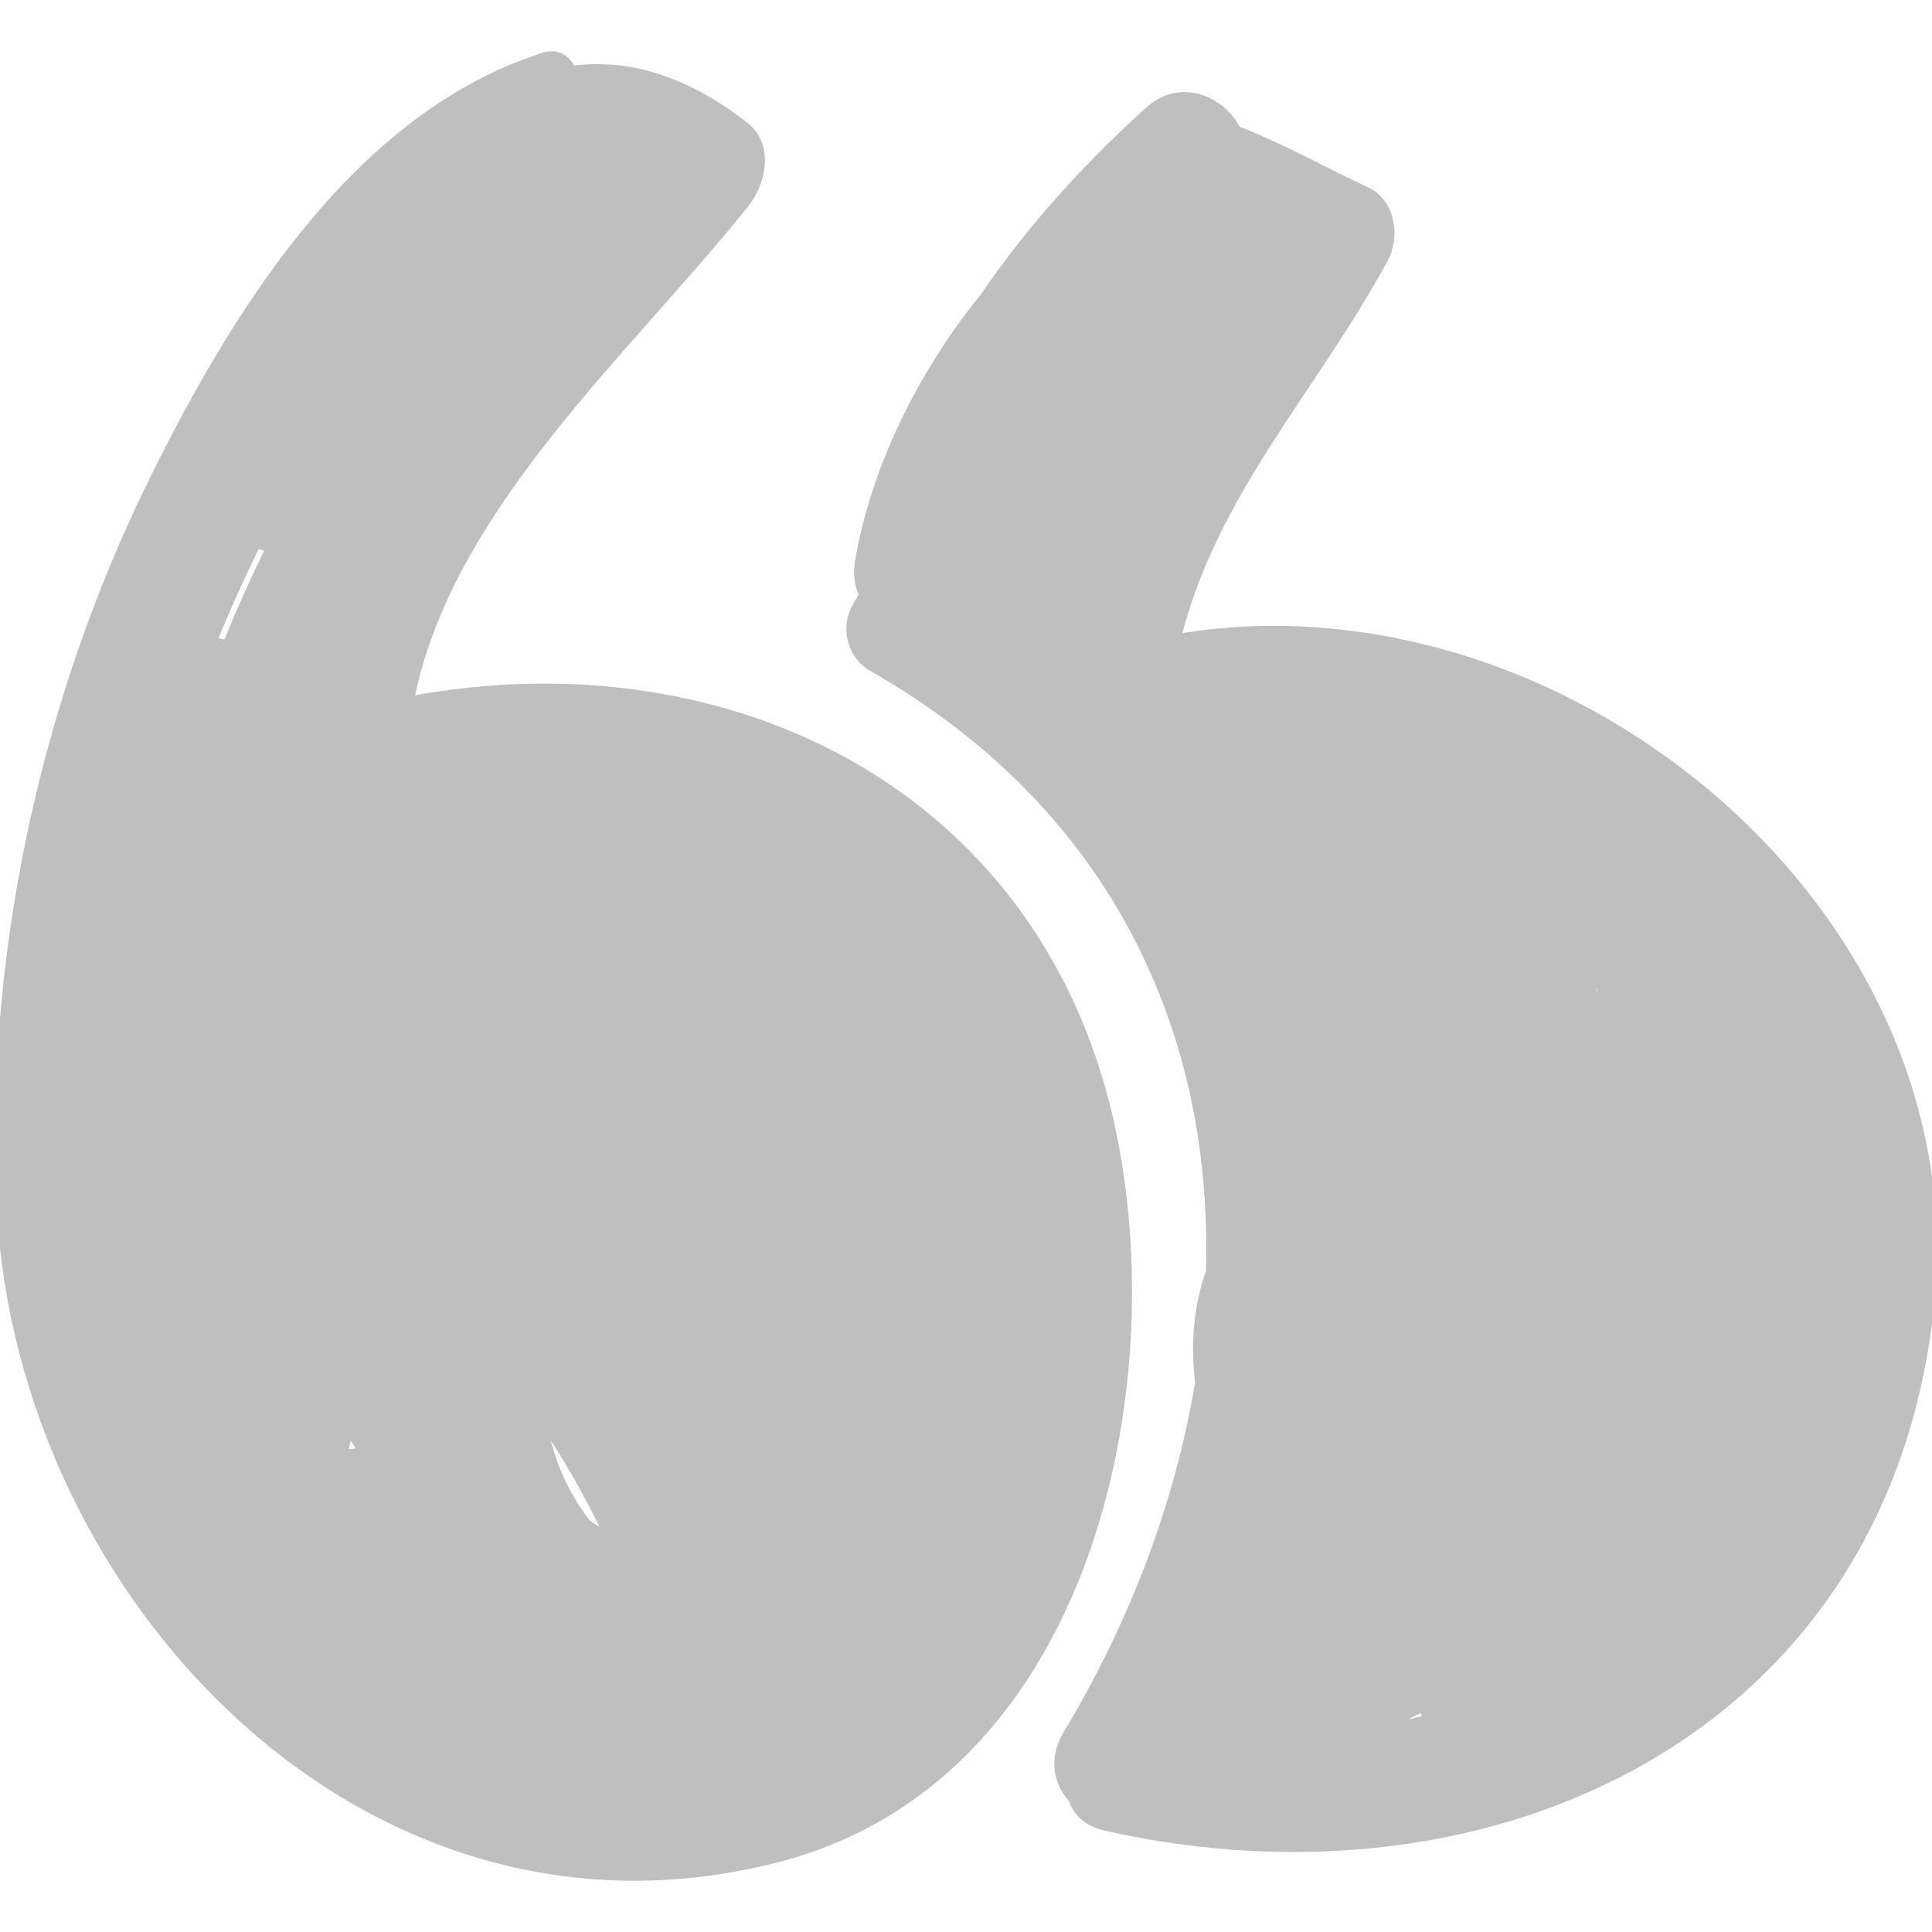
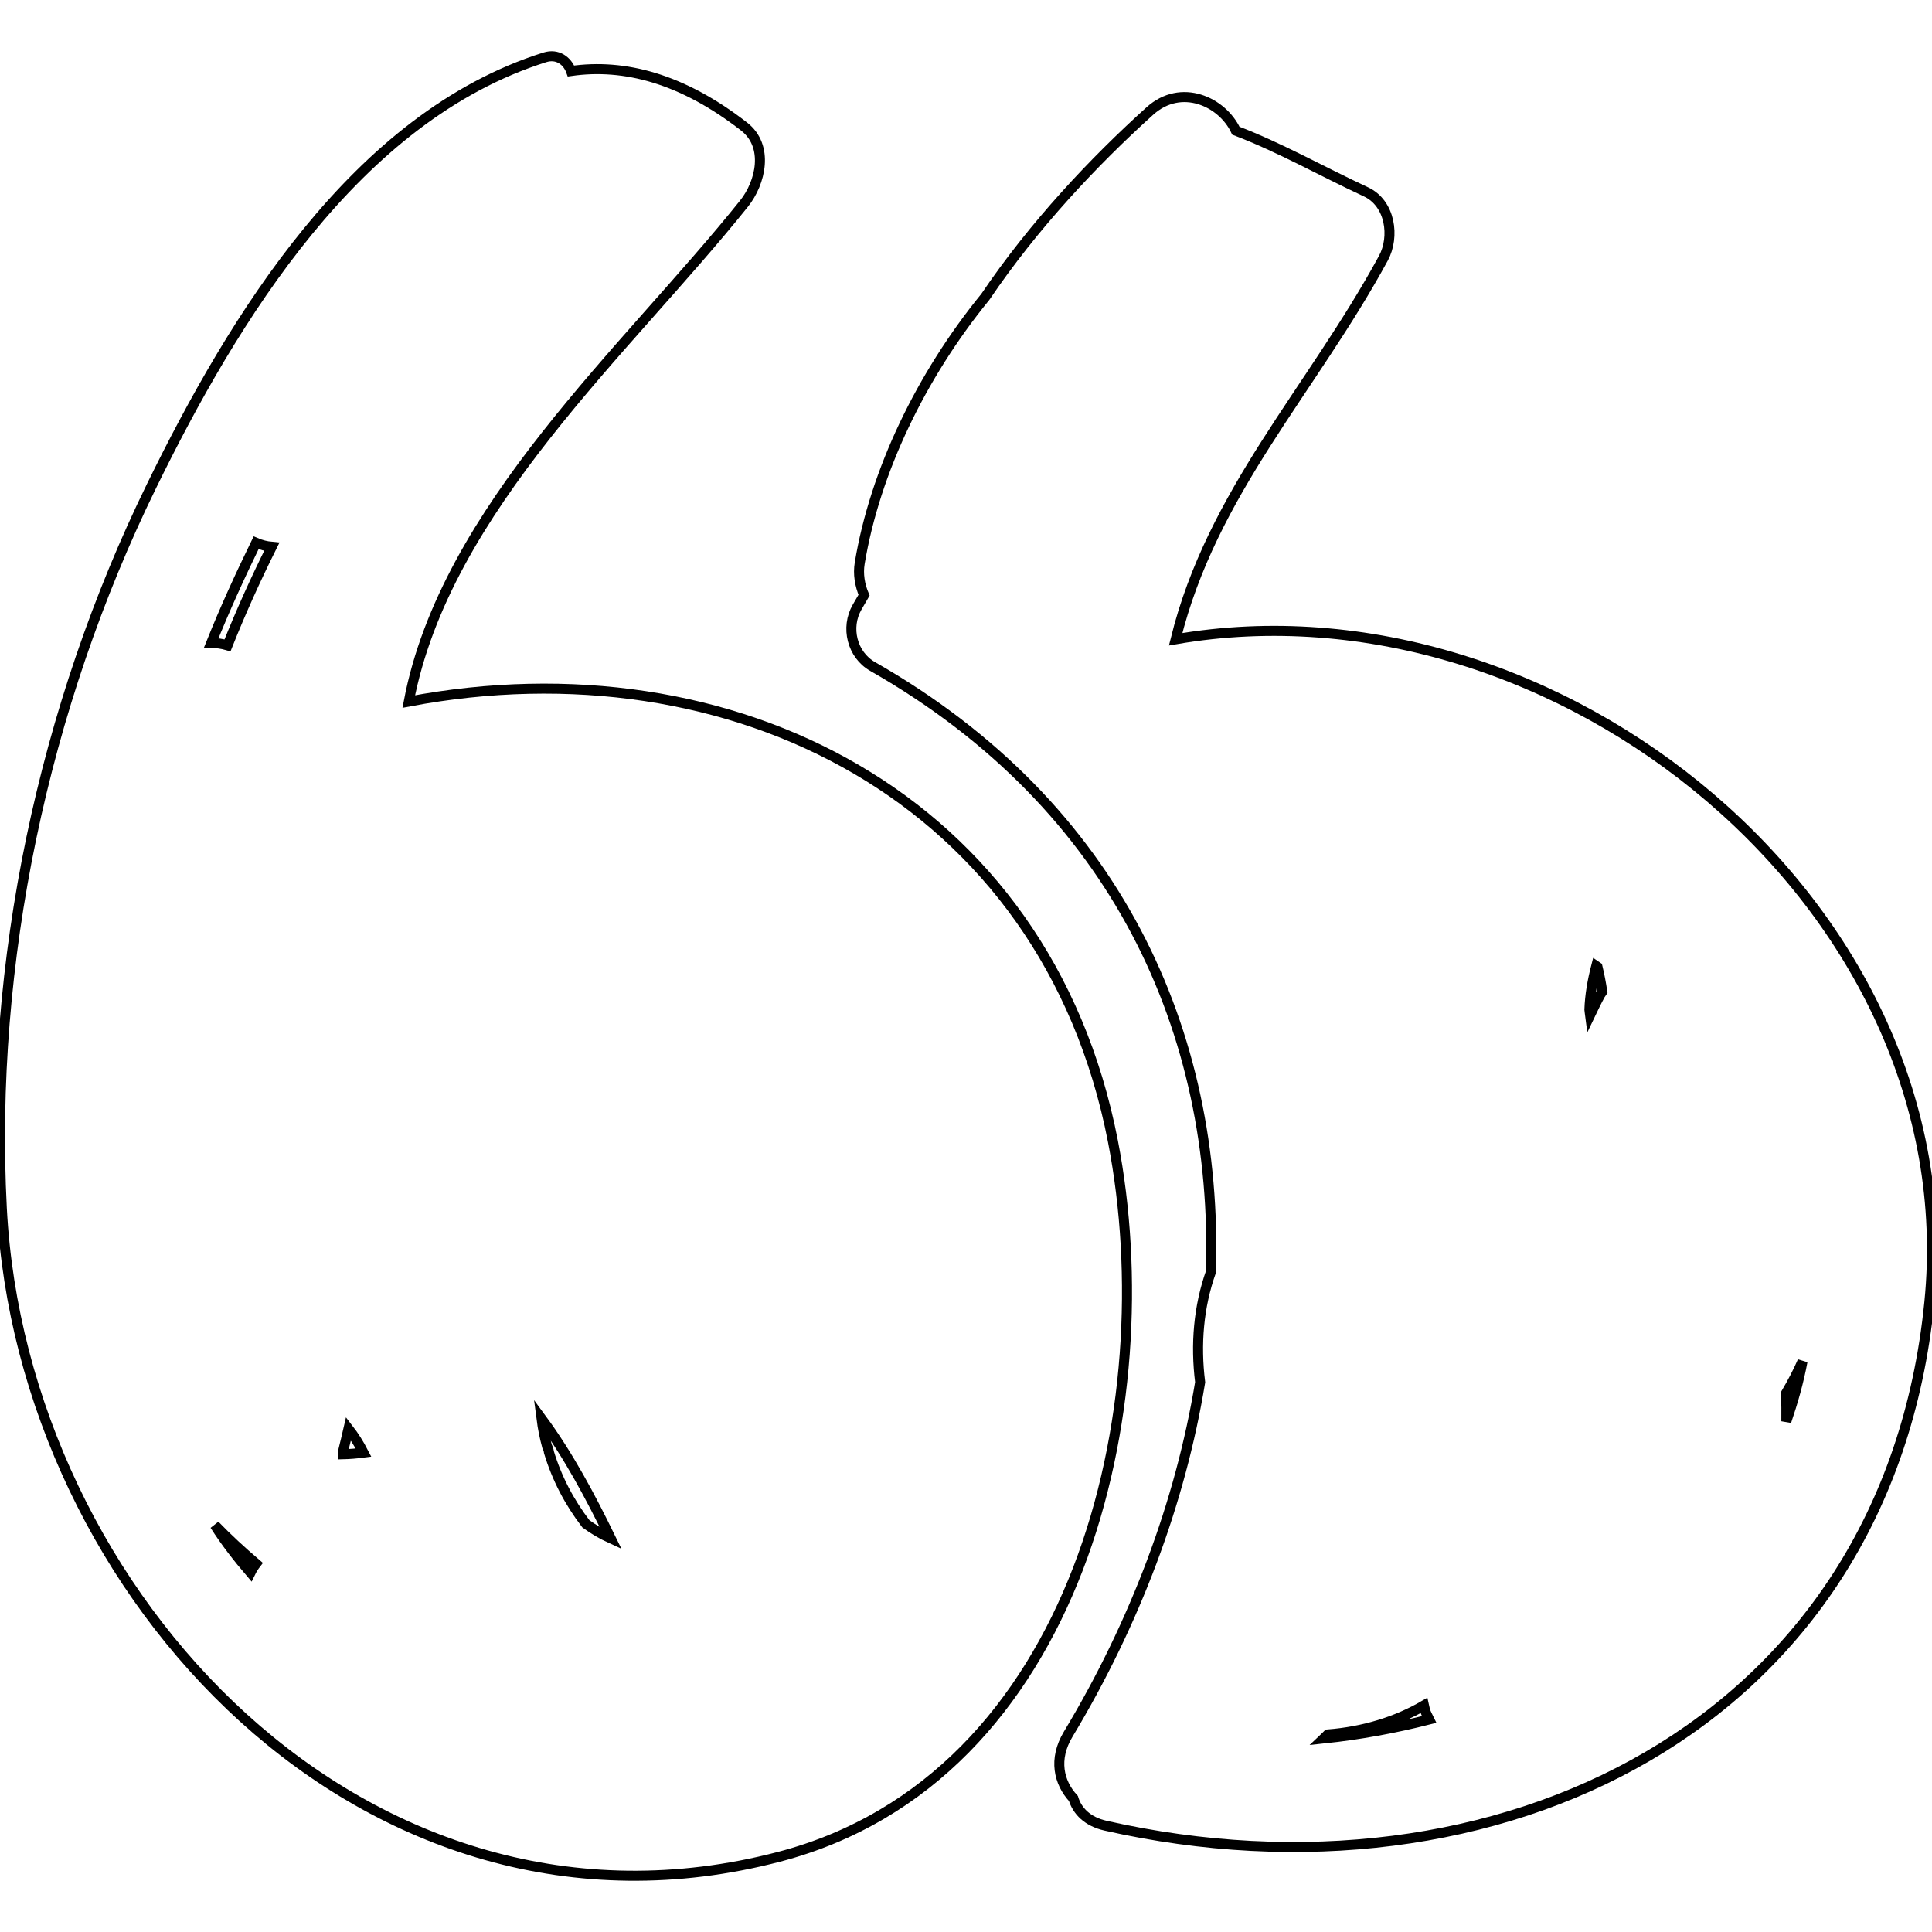
- <svg xmlns="http://www.w3.org/2000/svg" fill="#bfbfbf" version="1.1" id="Capa_1" width="800px" height="800px" viewBox="0 0 193.004 193.004" xml:space="preserve" stroke="#bfbfbf">
+ <svg xmlns="http://www.w3.org/2000/svg" fill="#ffffff95" version="1.1" id="Capa_1" width="800px" height="800px" viewBox="0 0 193.004 193.004" xml:space="preserve" stroke="#000">
  <g id="SVGRepo_bgCarrier" stroke-width="0" />
  <g id="SVGRepo_tracerCarrier" stroke-linecap="round" stroke-linejoin="round" />
  <g id="SVGRepo_iconCarrier">
    <g>
      <path d="M111.181,114.016c-6.679-34.395-38.188-50.026-70.345-43.935C44.523,50.783,62.59,35.004,74.33,20.336 c1.665-2.08,2.523-5.738,0-7.698C68.141,7.83,62.365,6.333,57.044,7.092c-0.369-1.01-1.346-1.763-2.615-1.364 C35.542,11.675,23.311,31.85,15.128,48.57C4.33,70.638-1.087,96.185,0.182,120.707c2.001,38.66,36.518,75.524,77.621,64.791 C107.81,177.663,116.327,140.518,111.181,114.016z M34.275,144.952c0.003-0.013,0.011-0.021,0.014-0.033 c0.188-0.725,0.349-1.457,0.52-2.188c0.556,0.718,1.061,1.515,1.507,2.382c-0.705,0.092-1.391,0.151-2.047,0.165 C34.265,145.164,34.279,145.062,34.275,144.952z M25.581,54.226c0.496,0.212,1.022,0.346,1.57,0.397 c-1.606,3.22-3.087,6.496-4.421,9.845c-0.523-0.151-1.071-0.239-1.63-0.238C22.458,60.84,23.978,57.515,25.581,54.226z M21.458,152.36c1.292,1.335,2.678,2.614,4.121,3.846c-0.216,0.279-0.399,0.579-0.554,0.894 C23.739,155.595,22.525,154.031,21.458,152.36z M58.53,152.227c-1.656-2.162-2.907-4.549-3.693-7.156 c-0.019-0.192-0.082-0.384-0.186-0.576c-0.242-0.897-0.433-1.818-0.555-2.77c2.716,3.692,4.899,7.804,6.924,11.96 C60.147,153.286,59.319,152.796,58.53,152.227z" />
      <path d="M117.444,63.861c3.635-14.682,13.549-24.817,20.751-38.058c1.171-2.153,0.711-5.501-1.741-6.64 c-4.483-2.083-8.512-4.394-12.994-6.109c-1.357-2.893-5.453-4.792-8.589-1.966c-5.545,4.997-11.599,11.406-16.436,18.566 c-6.414,7.868-11.02,17.418-12.55,26.604c-0.181,1.088,0.007,2.191,0.433,3.197c-0.231,0.401-0.463,0.797-0.695,1.199 c-1.171,2.029-0.504,4.756,1.555,5.931c24.414,13.92,34.513,36.586,33.794,60.468c-1.236,3.484-1.55,7.247-1.079,11.03 c-1.976,12.018-6.501,24.052-13.184,35.166c-1.502,2.497-0.942,4.834,0.524,6.418c0.384,1.25,1.393,2.307,3.207,2.717 c38.922,8.792,78.079-9.835,82.302-52.301C196.672,90.567,155.508,57.265,117.444,63.861z M132.251,173.671 c0.137-0.129,0.259-0.271,0.394-0.403c3.573-0.277,6.839-1.281,9.614-2.896c0.032,0.138,0.053,0.265,0.086,0.404 c0.09,0.381,0.284,0.67,0.439,0.996C139.35,172.645,135.827,173.294,132.251,173.671z M159.858,99.378 c-0.369,0.677-0.693,1.357-1.019,2.038c-0.026-0.19-0.03-0.386-0.059-0.576c0.049-1.406,0.297-2.855,0.679-4.332 c0.041,0.028,0.087,0.052,0.128,0.08c0.196,0.814,0.356,1.644,0.481,2.489C160.003,99.181,159.919,99.268,159.858,99.378z M178.453,141.992c0.015-0.928,0-1.863-0.033-2.804c0.61-1.036,1.172-2.099,1.65-3.199 C179.678,138.09,179.107,140.07,178.453,141.992z" />
    </g>
  </g>
</svg>
